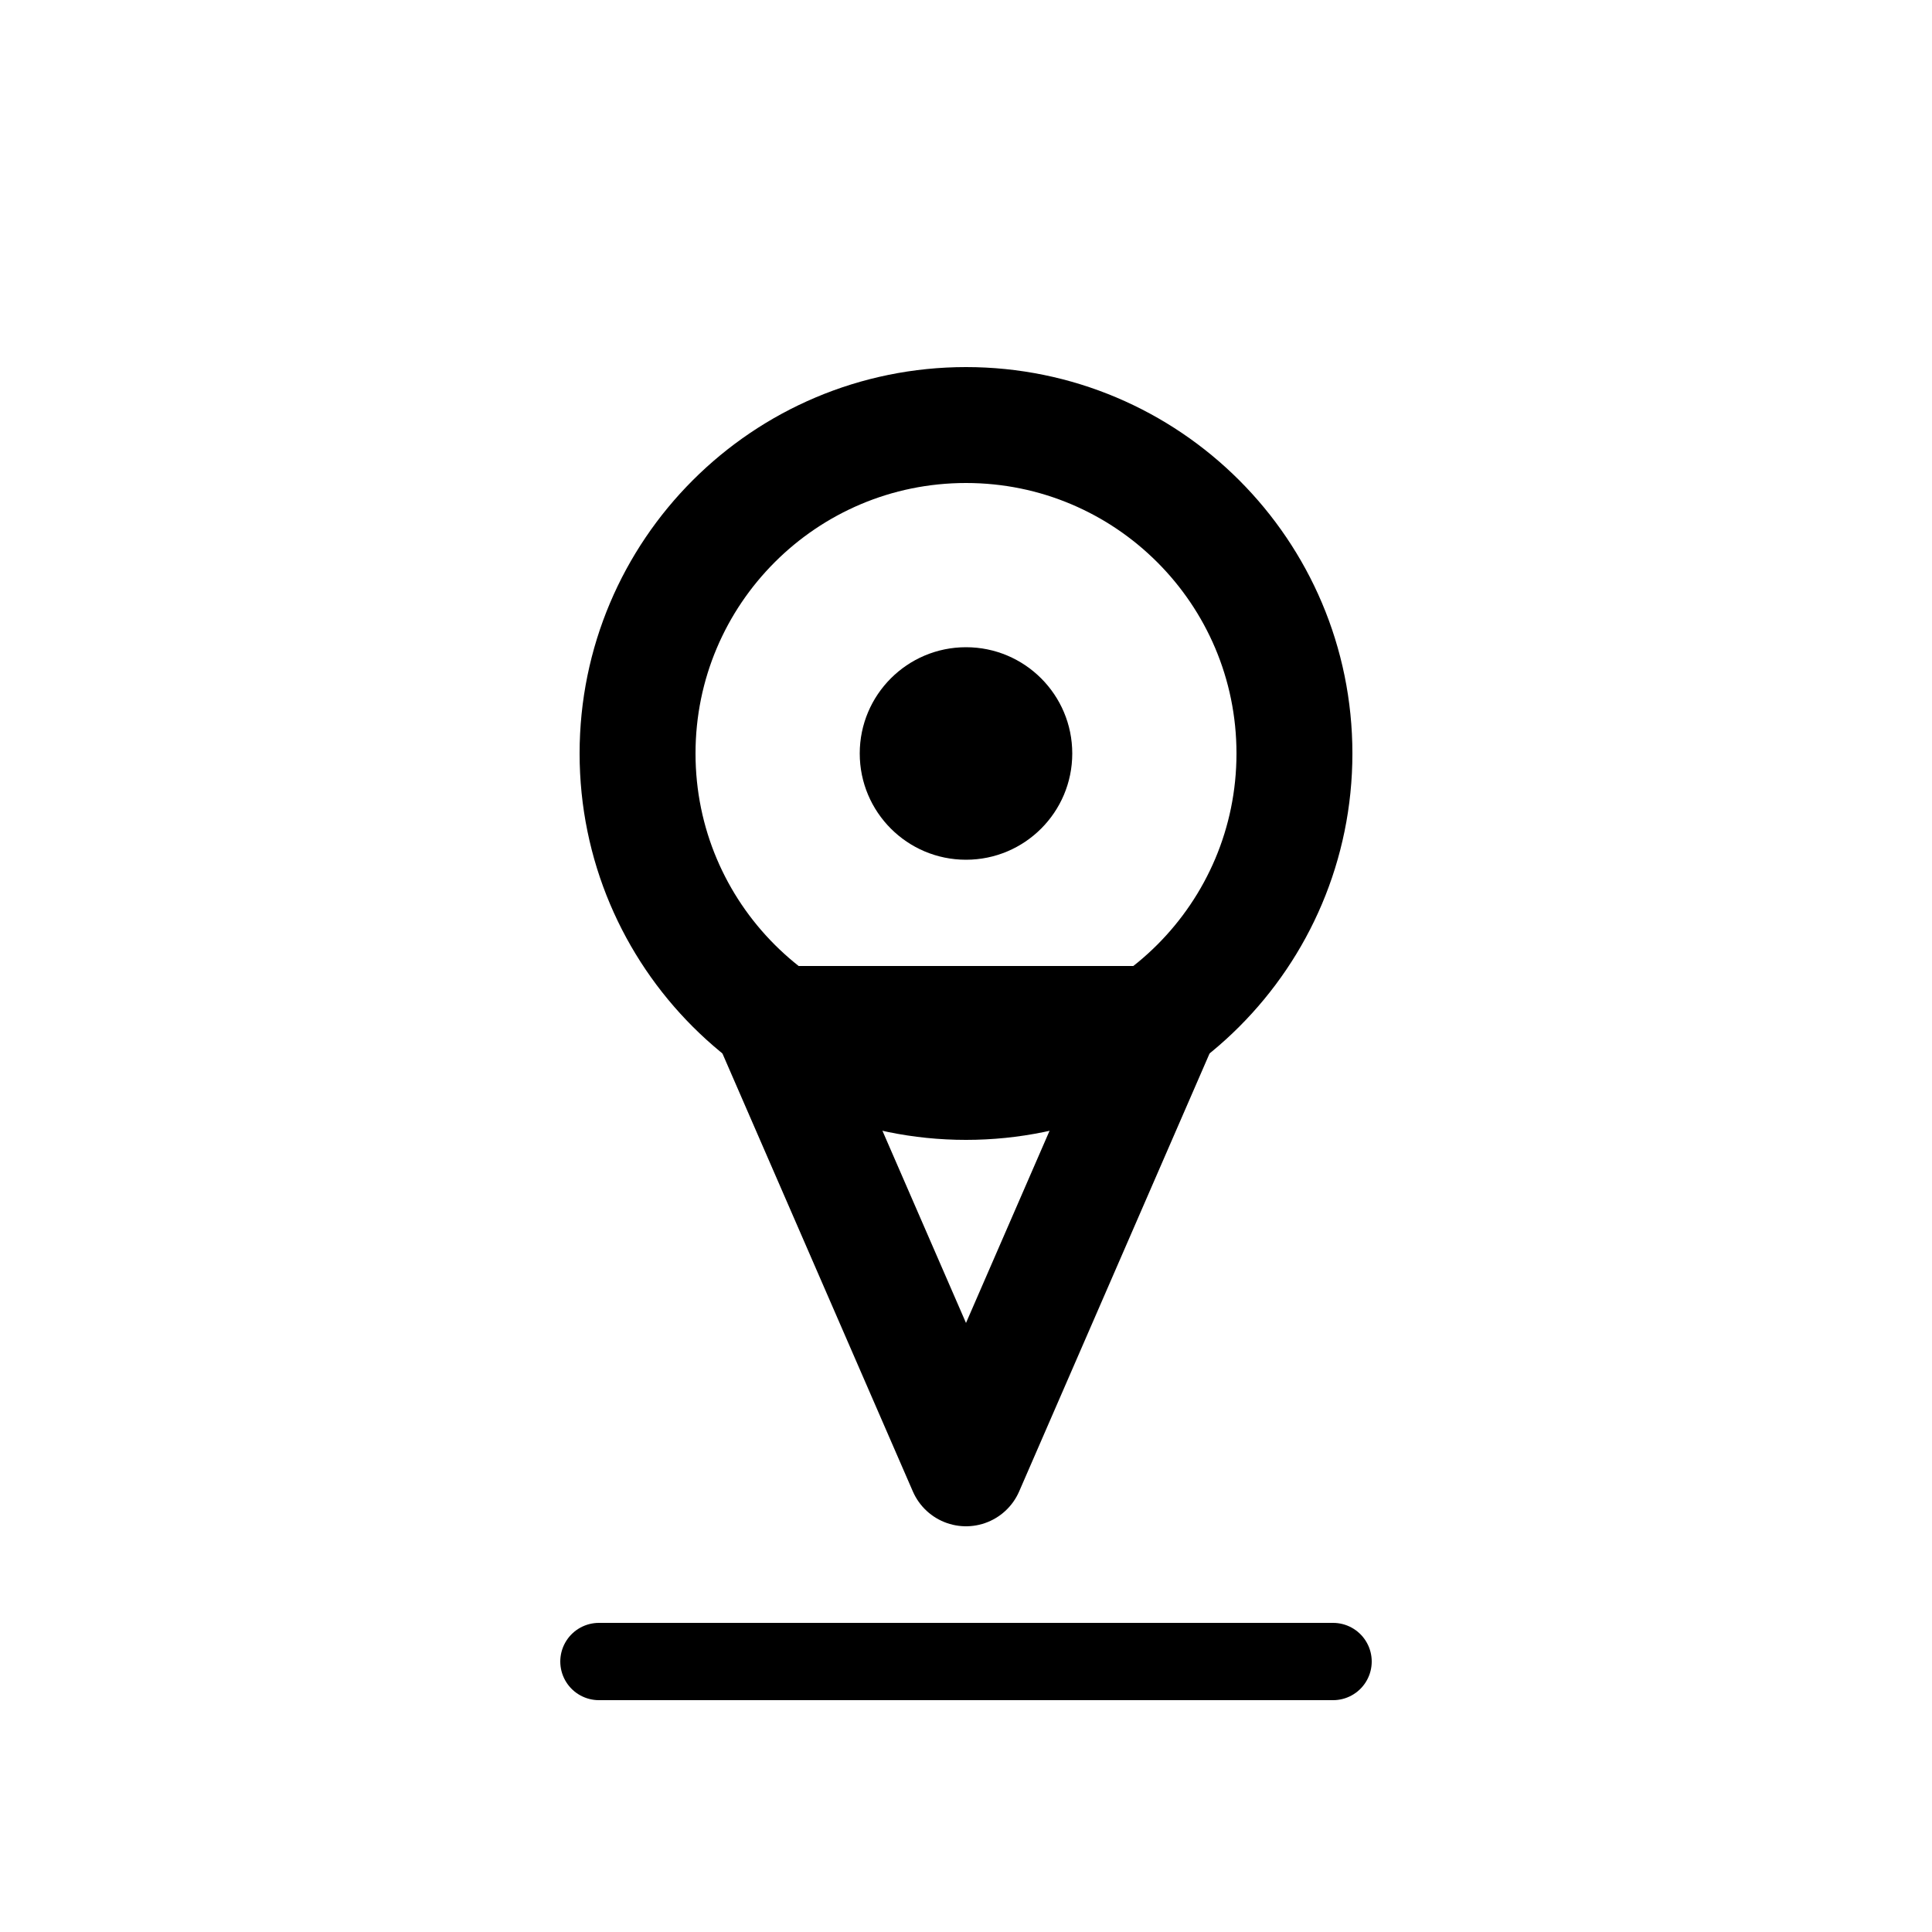
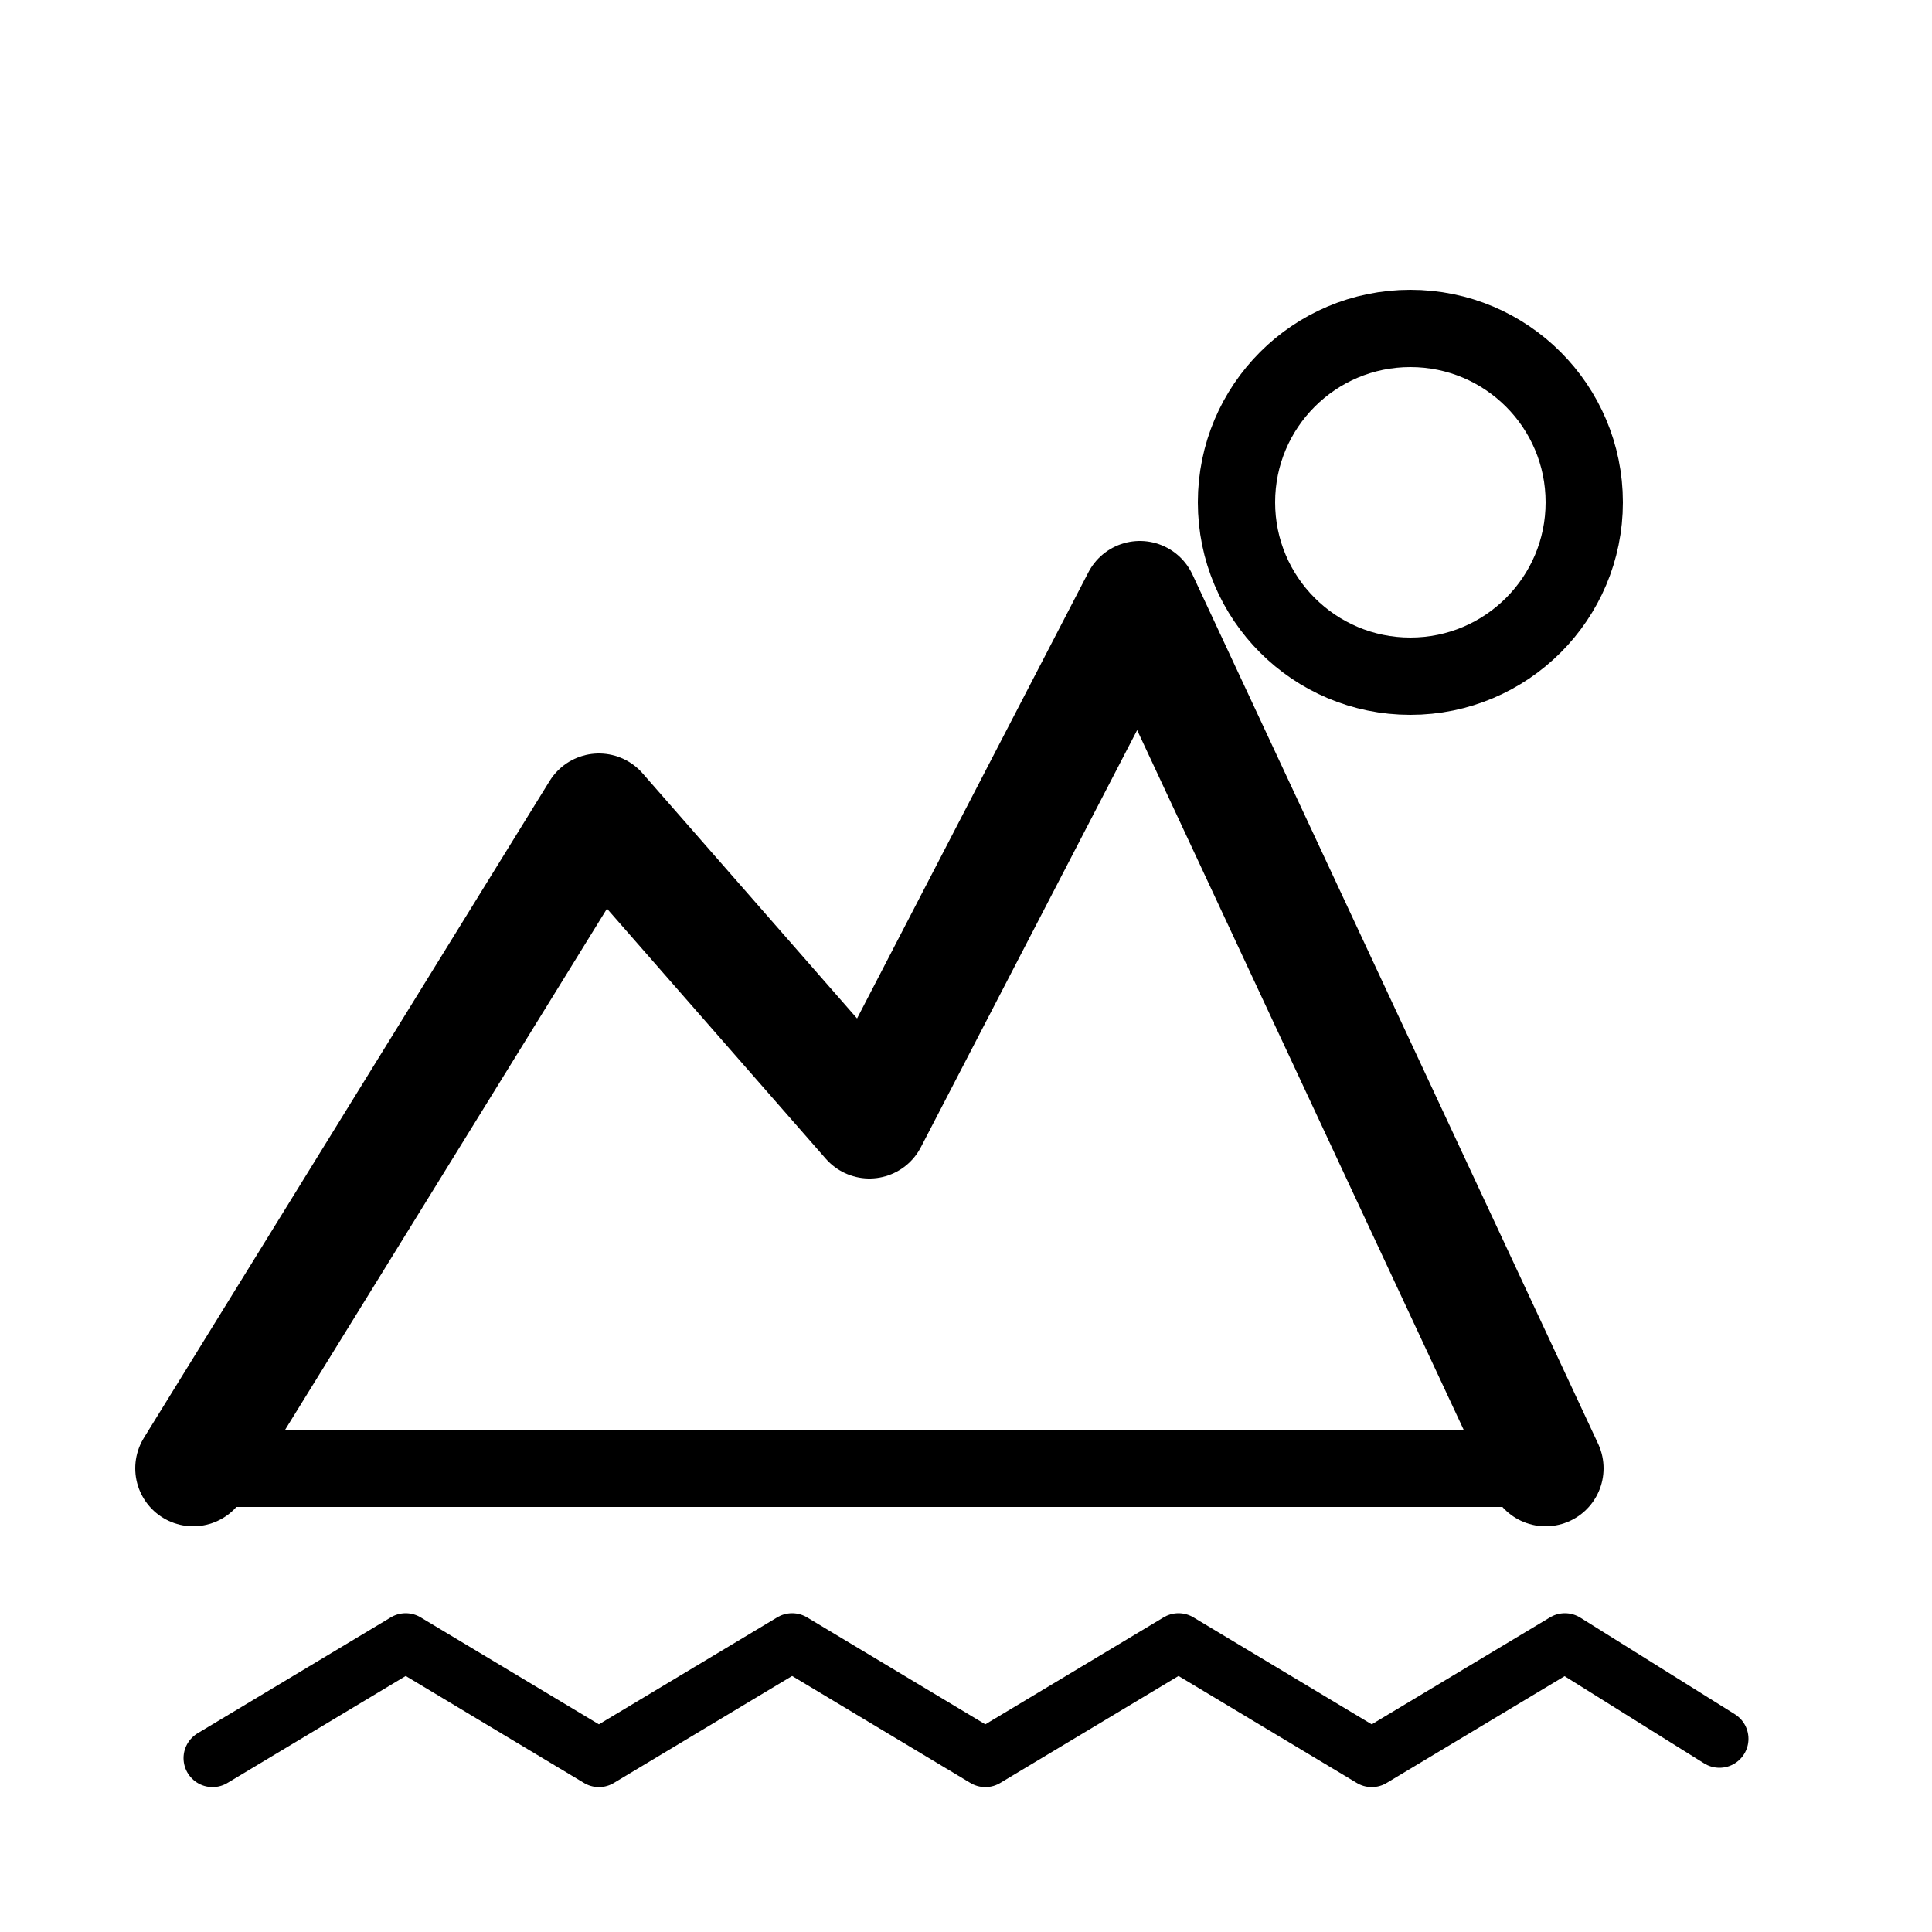
<svg xmlns="http://www.w3.org/2000/svg" viewBox="0 0 200 200">
+   <g fill="none" stroke="#000000" stroke-width="8" stroke-linejoin="round">
+     <circle cx="146" cy="52" r="18" />
+   </g>
  <g fill="none" stroke="#000000" stroke-width="12" stroke-linecap="round" stroke-linejoin="round">
-     <circle cx="100" cy="78" r="34" />
-     <polygon points="80,106 120,106 100,152" />
-   </g>
-   <g fill="#000000">
-     <circle cx="100" cy="78" r="11" />
+     <polyline points="20,152 62,84 90,116 118,62 160,152" />
  </g>
  <g fill="none" stroke="#000000" stroke-width="8" stroke-linecap="round">
-     <line x1="62" y1="172" x2="138" y2="172" />
+     <line x1="20" y1="152" x2="160" y2="152" />
+   </g>
+   <g fill="none" stroke="#000000" stroke-width="6" stroke-linecap="round" stroke-linejoin="round">
+     <polyline points="22,182 42,170 62,182 82,170 102,182 122,170 142,182 162,170 178,180" />
  </g>
</svg>
